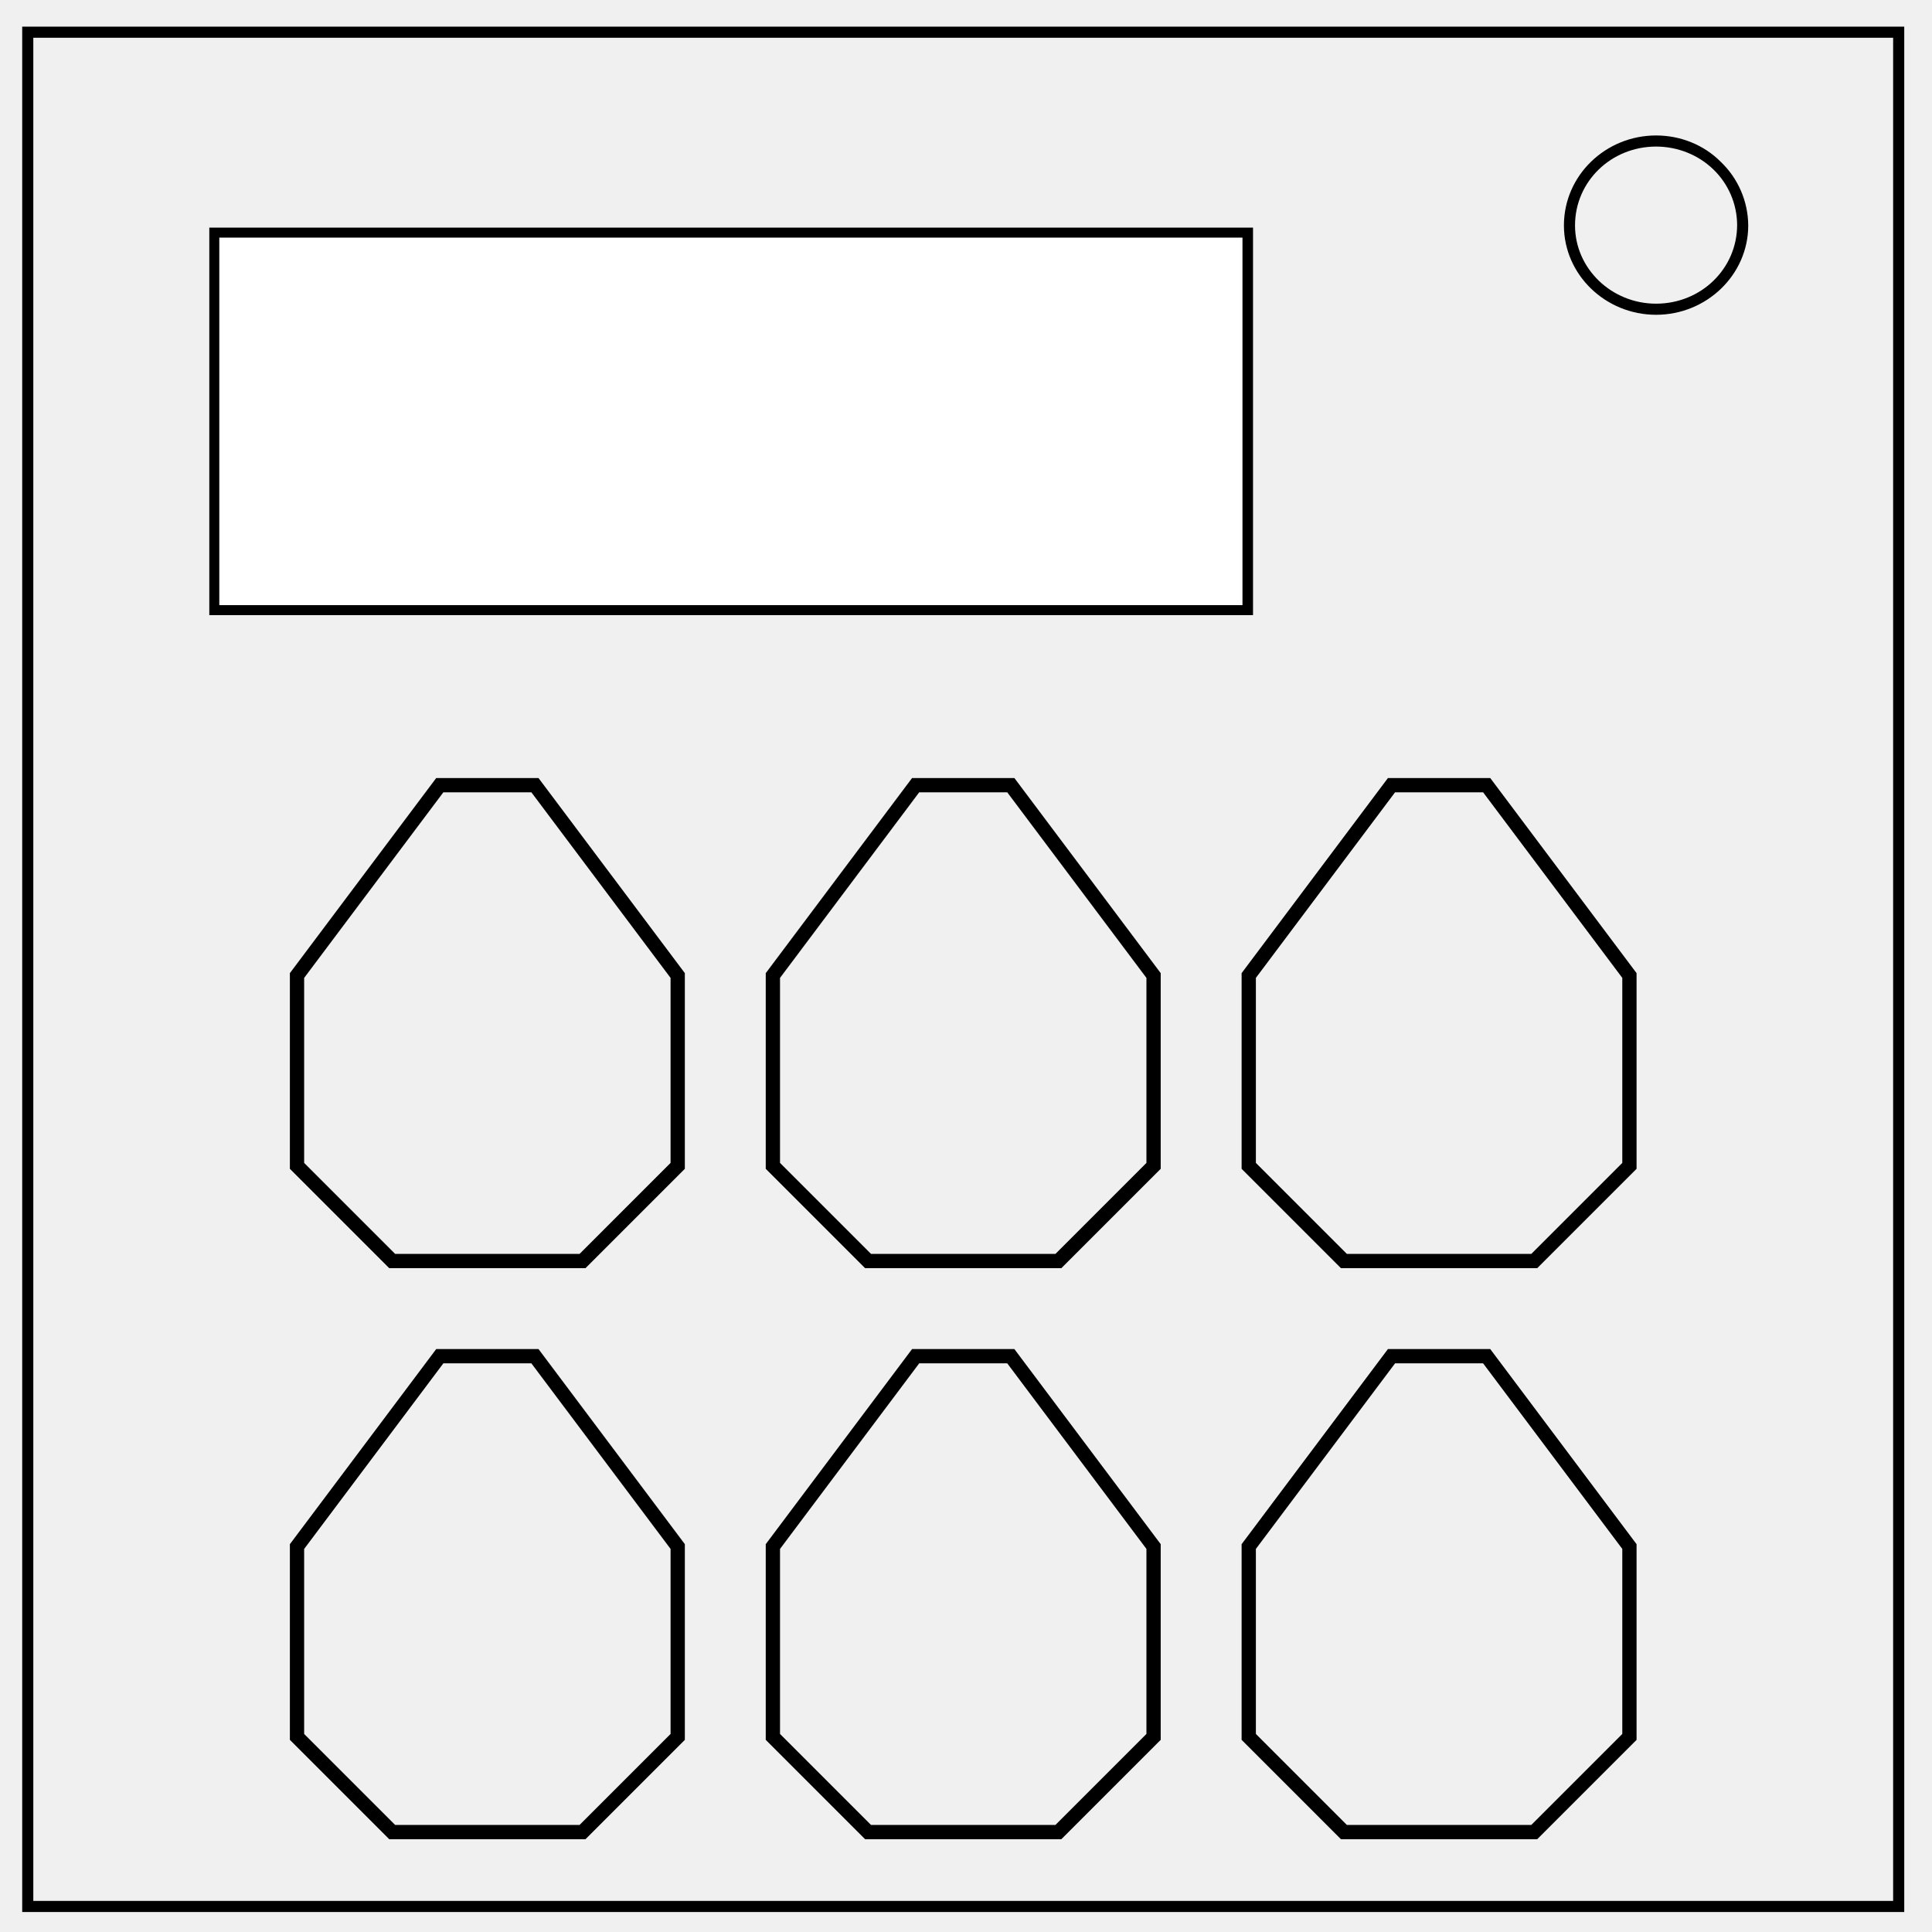
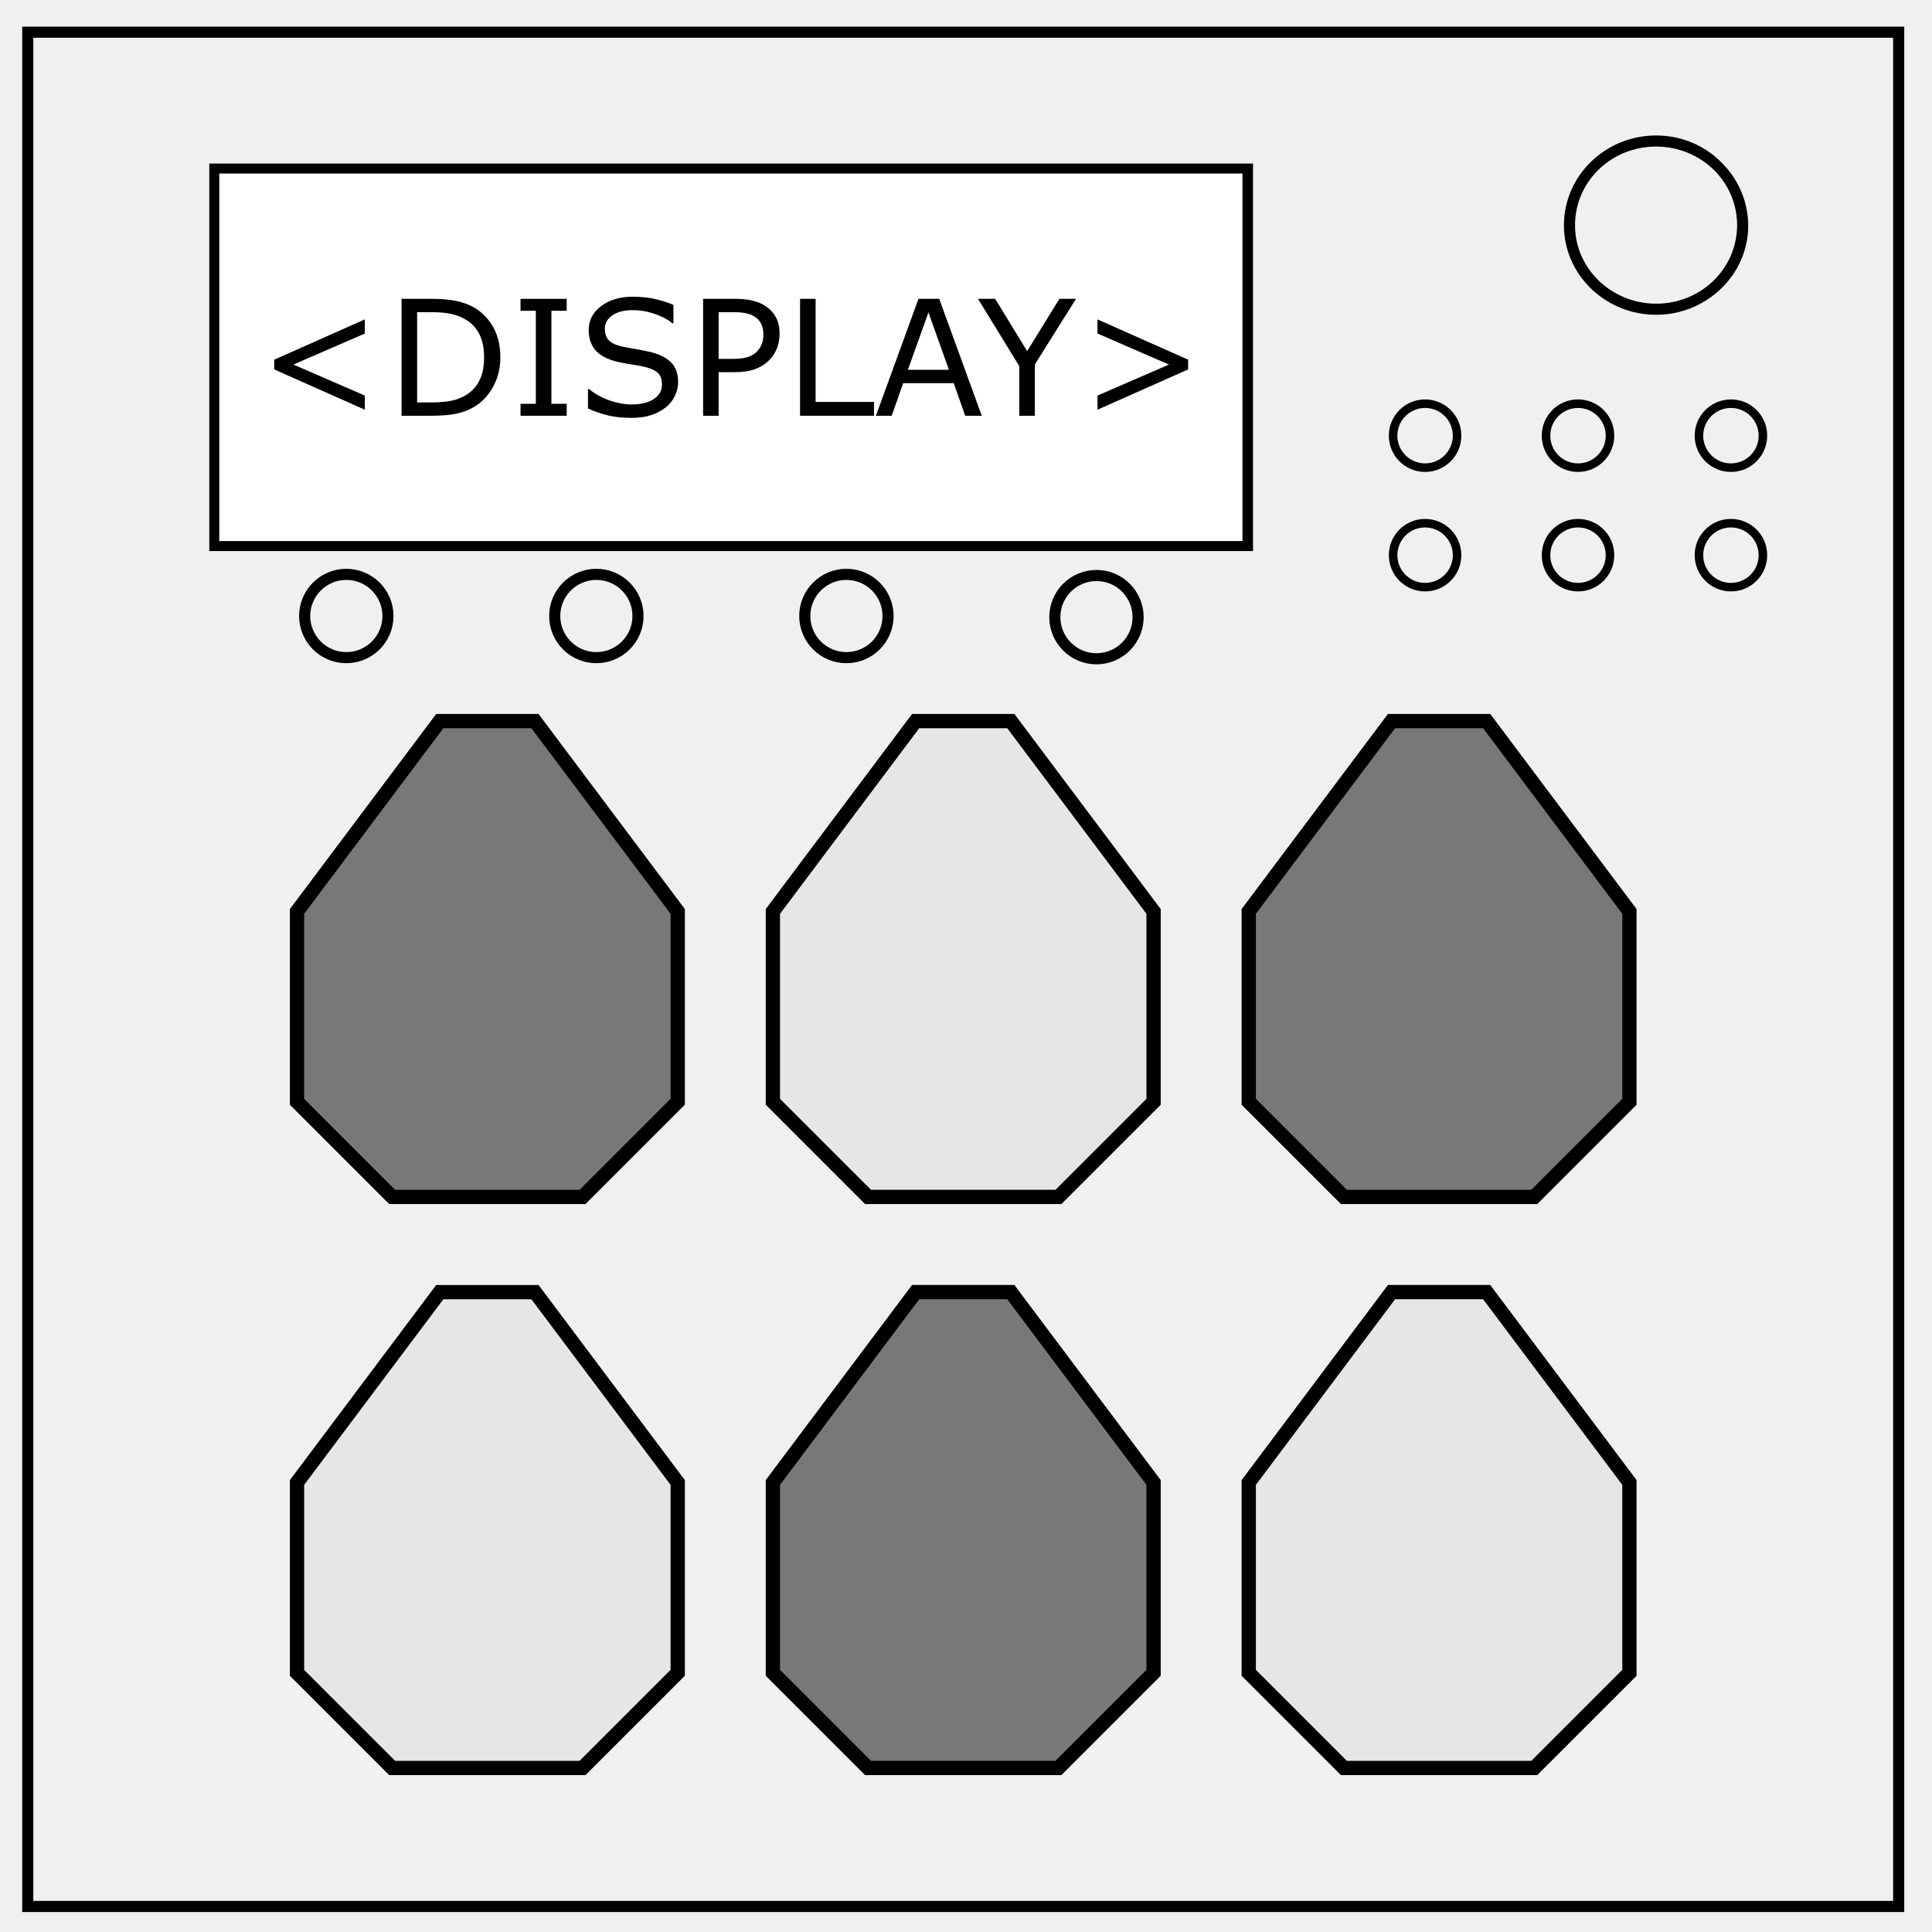
<svg xmlns="http://www.w3.org/2000/svg" fill="none" viewBox="0 0 348 348" version="1.1" id="svg78">
  <defs id="defs82" />
  <path d="M4 4.8v339.6h339V4.8H4zm2 2h335v335.6H6V6.8z" style="line-height:normal;font-variant-ligatures:normal;font-variant-position:normal;font-variant-caps:normal;font-variant-numeric:normal;font-variant-alternates:normal;font-variant-east-asian:normal;font-feature-settings:normal;font-variation-settings:normal;text-indent:0;text-align:start;text-decoration-line:none;text-decoration-style:solid;text-decoration-color:#000;text-transform:none;text-orientation:mixed;white-space:normal;shape-padding:0;shape-margin:0;inline-size:0;isolation:auto;mix-blend-mode:normal;solid-color:#000;solid-opacity:1" fill="#000" color="#000" font-family="sans-serif" font-weight="400" overflow="visible" id="path2" />
  <path d="M298.3 24.4c-9.1 0-16.6 7.2-16.6 16.2 0 8.9 7.5 16.1 16.6 16.1 9.1 0 16.6-7.2 16.6-16.1a16 16 0 00-5-11.5c-3-3-7.2-4.7-11.6-4.7zm0 2c3.9 0 7.6 1.5 10.3 4.1a14 14 0 014.3 10c0 7.9-6.5 14.2-14.6 14.2-8 0-14.6-6.3-14.6-14.1 0-7.9 6.5-14.2 14.6-14.2z" style="line-height:normal;font-variant-ligatures:normal;font-variant-position:normal;font-variant-caps:normal;font-variant-numeric:normal;font-variant-alternates:normal;font-variant-east-asian:normal;font-feature-settings:normal;font-variation-settings:normal;text-indent:0;text-align:start;text-decoration-line:none;text-decoration-style:solid;text-decoration-color:#000;text-transform:none;text-orientation:mixed;white-space:normal;shape-padding:0;shape-margin:0;inline-size:0;isolation:auto;mix-blend-mode:normal;solid-color:#000;solid-opacity:1" fill="#000" color="#000" font-family="sans-serif" font-weight="400" overflow="visible" id="path4" />
-   <g color="#000" font-family="sans-serif" font-weight="400" id="g10">
-     <path d="M38.6 42h186.1v67.9H38.6z" style="line-height:normal;font-variant-ligatures:normal;font-variant-position:normal;font-variant-caps:normal;font-variant-numeric:normal;font-variant-alternates:normal;font-variant-east-asian:normal;font-feature-settings:normal;font-variation-settings:normal;text-indent:0;text-align:start;text-decoration-line:none;text-decoration-style:solid;text-decoration-color:#000;text-transform:none;text-orientation:mixed;white-space:normal;shape-padding:0;shape-margin:0;inline-size:0;isolation:auto;mix-blend-mode:normal;solid-color:#000;solid-opacity:1" fill="#fff" overflow="visible" id="path6" />
-     <path d="M37.7 41v69.8h188V41h-188zm1.8 1.8h184.3V109H39.5V42.8z" style="line-height:normal;font-variant-ligatures:normal;font-variant-position:normal;font-variant-caps:normal;font-variant-numeric:normal;font-variant-alternates:normal;font-variant-east-asian:normal;font-feature-settings:normal;font-variation-settings:normal;text-indent:0;text-align:start;text-decoration-line:none;text-decoration-style:solid;text-decoration-color:#000;text-transform:none;text-orientation:mixed;white-space:normal;shape-padding:0;shape-margin:0;inline-size:0;isolation:auto;mix-blend-mode:normal;solid-color:#000;solid-opacity:1" fill="#000" overflow="visible" id="path8" />
+   <g color="#000000" font-family="sans-serif" font-weight="400" id="g10" transform="translate(0,-11.54286)">
+     <path d="m 38.6,42 h 186.1 v 67.9 H 38.6 Z" style="line-height:normal;font-variant-ligatures:normal;font-variant-position:normal;font-variant-caps:normal;font-variant-numeric:normal;font-variant-alternates:normal;font-variant-east-asian:normal;font-feature-settings:normal;font-variation-settings:normal;text-indent:0;text-align:start;text-decoration:none;text-decoration-line:none;text-decoration-style:solid;text-decoration-color:#000000;text-transform:none;text-orientation:mixed;white-space:normal;shape-padding:0;shape-margin:0;inline-size:0;isolation:auto;mix-blend-mode:normal;solid-color:#000000;solid-opacity:1" fill="#ffffff" overflow="visible" id="path6" />
+     <path d="m 37.7,41 v 69.8 h 188 V 41 Z m 1.8,1.8 H 223.8 V 109 H 39.5 Z" style="line-height:normal;font-variant-ligatures:normal;font-variant-position:normal;font-variant-caps:normal;font-variant-numeric:normal;font-variant-alternates:normal;font-variant-east-asian:normal;font-feature-settings:normal;font-variation-settings:normal;text-indent:0;text-align:start;text-decoration:none;text-decoration-line:none;text-decoration-style:solid;text-decoration-color:#000000;text-transform:none;text-orientation:mixed;white-space:normal;shape-padding:0;shape-margin:0;inline-size:0;isolation:auto;mix-blend-mode:normal;solid-color:#000000;solid-opacity:1" fill="#000000" overflow="visible" id="path8" />
  </g>
-   <path style="fill:none;fill-rule:evenodd;stroke:#000000;stroke-width:2.571;stroke-linecap:round;stroke-miterlimit:4;stroke-dasharray:none;stop-color:#000000" d="m 70.643,330 h 34.286 l 17.143,-17.143 V 278.571 L 96.357,244.286 H 79.214 l -25.714,34.286 v 34.286 z" id="path911" />
-   <path style="fill:none;fill-rule:evenodd;stroke:#000000;stroke-width:2.571;stroke-linecap:round;stroke-miterlimit:4;stroke-dasharray:none;stop-color:#000000" d="m 156.357,330 h 34.286 l 17.143,-17.143 v -34.286 l -25.714,-34.286 h -17.143 l -25.714,34.286 v 34.286 z" id="path911-3" />
-   <path style="fill:none;fill-rule:evenodd;stroke:#000000;stroke-width:2.571;stroke-linecap:round;stroke-miterlimit:4;stroke-dasharray:none;stop-color:#000000" d="m 242.071,330 h 34.286 L 293.5,312.857 v -34.286 l -25.714,-34.286 h -17.143 l -25.714,34.286 v 34.286 z" id="path911-3-8" />
-   <path style="fill:none;fill-rule:evenodd;stroke:#000000;stroke-width:2.571;stroke-linecap:round;stroke-miterlimit:4;stroke-dasharray:none;stop-color:#000000" d="M 70.643,227.143 H 104.929 L 122.071,210 V 175.714 L 96.357,141.429 H 79.214 L 53.5,175.714 V 210 Z" id="path911-39" />
-   <path style="fill:none;fill-rule:evenodd;stroke:#000000;stroke-width:2.571;stroke-linecap:round;stroke-miterlimit:4;stroke-dasharray:none;stop-color:#000000" d="m 156.357,227.143 h 34.286 L 207.786,210 v -34.286 l -25.714,-34.286 h -17.143 l -25.714,34.286 V 210 Z" id="path911-39-0" />
-   <path style="fill:none;fill-rule:evenodd;stroke:#000000;stroke-width:2.571;stroke-linecap:round;stroke-miterlimit:4;stroke-dasharray:none;stop-color:#000000" d="m 242.071,227.143 h 34.286 L 293.5,210 v -34.286 l -25.714,-34.286 h -17.143 l -25.714,34.286 V 210 Z" id="path911-39-8" />
+   <path style="fill:#e6e6e6;fill-opacity:1;fill-rule:evenodd;stroke:#000000;stroke-width:2.571;stroke-linecap:round;stroke-miterlimit:4;stroke-dasharray:none;stop-color:#000000" d="m 70.643,318.457 h 34.286 l 17.143,-17.143 V 267.029 L 96.357,232.743 H 79.214 l -25.714,34.286 v 34.286 z" id="path911" />
+   <path style="fill:#787878;fill-opacity:1;fill-rule:evenodd;stroke:#000000;stroke-width:2.571;stroke-linecap:round;stroke-miterlimit:4;stroke-dasharray:none;stop-color:#000000" d="m 156.357,318.457 h 34.286 l 17.143,-17.143 v -34.286 l -25.714,-34.286 h -17.143 l -25.714,34.286 v 34.286 z" id="path911-3" />
+   <path style="fill:#e6e6e6;fill-opacity:1;fill-rule:evenodd;stroke:#000000;stroke-width:2.571;stroke-linecap:round;stroke-miterlimit:4;stroke-dasharray:none;stop-color:#000000" d="m 242.071,318.457 h 34.286 L 293.5,301.314 v -34.286 l -25.714,-34.286 h -17.143 l -25.714,34.286 v 34.286 z" id="path911-3-8" />
+   <path style="fill:#787878;fill-opacity:1;fill-rule:evenodd;stroke:#000000;stroke-width:2.571;stroke-linecap:round;stroke-miterlimit:4;stroke-dasharray:none;stop-color:#000000" d="m 70.643,215.6 h 34.286 l 17.143,-17.143 V 164.171 L 96.357,129.886 H 79.214 l -25.714,34.286 v 34.286 z" id="path911-39" />
+   <path style="fill:#e6e6e6;fill-opacity:1;fill-rule:evenodd;stroke:#000000;stroke-width:2.571;stroke-linecap:round;stroke-miterlimit:4;stroke-dasharray:none;stop-color:#000000" d="m 156.357,215.6 h 34.286 l 17.143,-17.143 v -34.286 l -25.714,-34.286 h -17.143 l -25.714,34.286 v 34.286 z" id="path911-39-0" />
+   <path style="fill:#787878;fill-opacity:1;fill-rule:evenodd;stroke:#000000;stroke-width:2.571;stroke-linecap:round;stroke-miterlimit:4;stroke-dasharray:none;stop-color:#000000" d="m 242.071,215.6 h 34.286 L 293.5,198.457 v -34.286 l -25.714,-34.286 h -17.143 l -25.714,34.286 v 34.286 z" id="path911-39-8" />
+   <circle style="fill:none;fill-rule:evenodd;stroke:#000000;stroke-width:2;stroke-linecap:round;stroke-miterlimit:4;stroke-dasharray:none;stop-color:#000000" id="path841" cx="197.5" cy="111.162" r="7.5" />
+   <circle style="fill:none;fill-rule:evenodd;stroke:#000000;stroke-width:2;stroke-linecap:round;stroke-miterlimit:4;stroke-dasharray:none;stop-color:#000000" id="path841-30" cx="62.379" cy="110.957" r="7.5" />
+   <circle style="fill:none;fill-rule:evenodd;stroke:#000000;stroke-width:2;stroke-linecap:round;stroke-miterlimit:4;stroke-dasharray:none;stop-color:#000000" id="circle901" cx="107.419" cy="110.957" r="7.5" />
+   <circle style="fill:none;fill-rule:evenodd;stroke:#000000;stroke-width:2;stroke-linecap:round;stroke-miterlimit:4;stroke-dasharray:none;stop-color:#000000" id="circle903" cx="152.46" cy="110.957" r="7.5" />
+   <g aria-label="&lt;DISPLAY&gt;" id="text907" style="font-size:28.966px;line-height:1.25;font-family:sans-serif;stroke-width:2.172">
+     <path d="M 65.713,73.798 49.392,66.542 V 64.789 L 65.713,57.533 v 2.546 L 52.843,65.665 65.713,71.252 Z" style="fill:#000000;fill-opacity:1;stroke-width:2.172" id="path945" />
+     <path d="m 90.125,64.378 q 0,2.871 -1.259,5.205 -1.245,2.334 -3.324,3.621 -1.443,0.891 -3.225,1.287 -1.768,0.396 -4.667,0.396 H 72.332 V 53.827 h 5.261 q 3.083,0 4.894,0.453 1.825,0.438 3.083,1.216 2.15,1.344 3.352,3.578 1.202,2.235 1.202,5.304 z m -2.928,-0.042 q 0,-2.475 -0.863,-4.172 -0.863,-1.697 -2.574,-2.673 -1.245,-0.707 -2.645,-0.976 -1.4,-0.283 -3.352,-0.283 H 75.133 V 72.483 h 2.631 q 2.023,0 3.522,-0.297 1.513,-0.297 2.772,-1.103 1.57,-1.004 2.348,-2.645 0.792,-1.641 0.792,-4.102 z" style="fill:#000000;fill-opacity:1;stroke-width:2.172" id="path947" />
+     <path d="m 102.076,74.887 h -8.316 v -2.15 H 96.518 V 55.977 h -2.758 v -2.15 h 8.316 v 2.15 h -2.758 v 16.76 h 2.758 z" style="fill:#000000;fill-opacity:1;stroke-width:2.172" id="path949" />
+     <path d="m 122.146,68.876 q 0,1.23 -0.58,2.433 -0.566,1.202 -1.598,2.037 -1.131,0.905 -2.645,1.414 -1.499,0.509 -3.621,0.509 -2.277,0 -4.102,-0.424 -1.81,-0.424 -3.691,-1.259 v -3.508 h 0.198 q 1.598,1.329 3.691,2.051 2.093,0.721 3.932,0.721 2.602,0 4.045,-0.976 1.457,-0.976 1.457,-2.602 0,-1.4 -0.693,-2.065 -0.679,-0.665 -2.079,-1.032 -1.061,-0.283 -2.305,-0.467 -1.23,-0.184 -2.617,-0.467 -2.8,-0.594 -4.158,-2.023 -1.344,-1.443 -1.344,-3.748 0,-2.645 2.235,-4.328 2.235,-1.697 5.672,-1.697 2.221,0 4.073,0.424 1.853,0.424 3.281,1.047 v 3.31 h -0.198 q -1.202,-1.018 -3.168,-1.683 -1.952,-0.679 -4.003,-0.679 -2.249,0 -3.621,0.933 -1.358,0.933 -1.358,2.404 0,1.315 0.679,2.065 0.679,0.75 2.39,1.146 0.905,0.198 2.574,0.481 1.669,0.283 2.829,0.58 2.348,0.622 3.536,1.881 1.188,1.259 1.188,3.522 z" style="fill:#000000;fill-opacity:1;stroke-width:2.172" id="path951" />
+     <path d="m 140.419,60.192 q 0,1.4 -0.495,2.602 -0.481,1.188 -1.358,2.065 -1.089,1.089 -2.574,1.641 -1.485,0.537 -3.748,0.537 h -2.8 v 7.85 h -2.8 V 53.827 h 5.714 q 1.895,0 3.211,0.325 1.315,0.311 2.334,0.99 1.202,0.806 1.853,2.008 0.665,1.202 0.665,3.041 z m -2.914,0.071 q 0,-1.089 -0.382,-1.895 -0.382,-0.806 -1.16,-1.315 -0.679,-0.438 -1.556,-0.622 -0.863,-0.198 -2.192,-0.198 h -2.772 v 8.415 h 2.362 q 1.697,0 2.758,-0.297 1.061,-0.311 1.726,-0.976 0.665,-0.679 0.933,-1.428 0.283,-0.75 0.283,-1.683 z" style="fill:#000000;fill-opacity:1;stroke-width:2.172" id="path953" />
+     <path d="M 157.434,74.887 H 144.111 V 53.827 h 2.8 v 18.57 h 10.523 z" style="fill:#000000;fill-opacity:1;stroke-width:2.172" id="path955" />
+     <path d="m 176.839,74.887 h -2.984 l -2.065,-5.87 h -9.108 l -2.065,5.87 h -2.843 l 7.666,-21.06 h 3.734 z m -5.912,-8.274 -3.691,-10.339 -3.706,10.339 z" style="fill:#000000;fill-opacity:1;stroke-width:2.172" id="path957" />
+     <path d="m 193.811,53.827 -7.411,11.824 v 9.236 h -2.8 v -8.939 l -7.44,-12.121 h 3.097 l 5.756,9.42 5.813,-9.42 z" style="fill:#000000;fill-opacity:1;stroke-width:2.172" id="path959" />
+     <path d="m 214.008,66.542 -16.322,7.256 v -2.546 l 12.871,-5.587 -12.871,-5.587 v -2.546 l 16.322,7.256 z" style="fill:#000000;fill-opacity:1;stroke-width:2.172" id="path961" />
+   </g>
+   <g id="g950" transform="translate(5.929371,-5.76223)">
+     <g id="g940">
+       <circle style="fill:none;fill-rule:evenodd;stroke:#000000;stroke-width:1.537;stroke-linecap:round;stroke-miterlimit:4;stroke-dasharray:none;stop-color:#000000" id="path841-3" cx="250.762" cy="84.238" r="5.762" />
+       <circle style="fill:none;fill-rule:evenodd;stroke:#000000;stroke-width:1.537;stroke-linecap:round;stroke-miterlimit:4;stroke-dasharray:none;stop-color:#000000" id="path841-3-3" cx="278.308" cy="84.238" r="5.762" />
+       <circle style="fill:none;fill-rule:evenodd;stroke:#000000;stroke-width:1.537;stroke-linecap:round;stroke-miterlimit:4;stroke-dasharray:none;stop-color:#000000" id="path841-3-1" cx="305.854" cy="84.238" r="5.762" />
+     </g>
+     <g id="g935" transform="translate(-1.691605)">
+       <circle style="fill:none;fill-rule:evenodd;stroke:#000000;stroke-width:1.537;stroke-linecap:round;stroke-miterlimit:4;stroke-dasharray:none;stop-color:#000000" id="path841-3-4" cx="252.454" cy="105.762" r="5.762" />
+       <circle style="fill:none;fill-rule:evenodd;stroke:#000000;stroke-width:1.537;stroke-linecap:round;stroke-miterlimit:4;stroke-dasharray:none;stop-color:#000000" id="path841-3-3-2" cx="280" cy="105.762" r="5.762" />
+       <circle style="fill:none;fill-rule:evenodd;stroke:#000000;stroke-width:1.537;stroke-linecap:round;stroke-miterlimit:4;stroke-dasharray:none;stop-color:#000000" id="path841-3-1-0" cx="307.546" cy="105.762" r="5.762" />
+     </g>
+   </g>
</svg>
